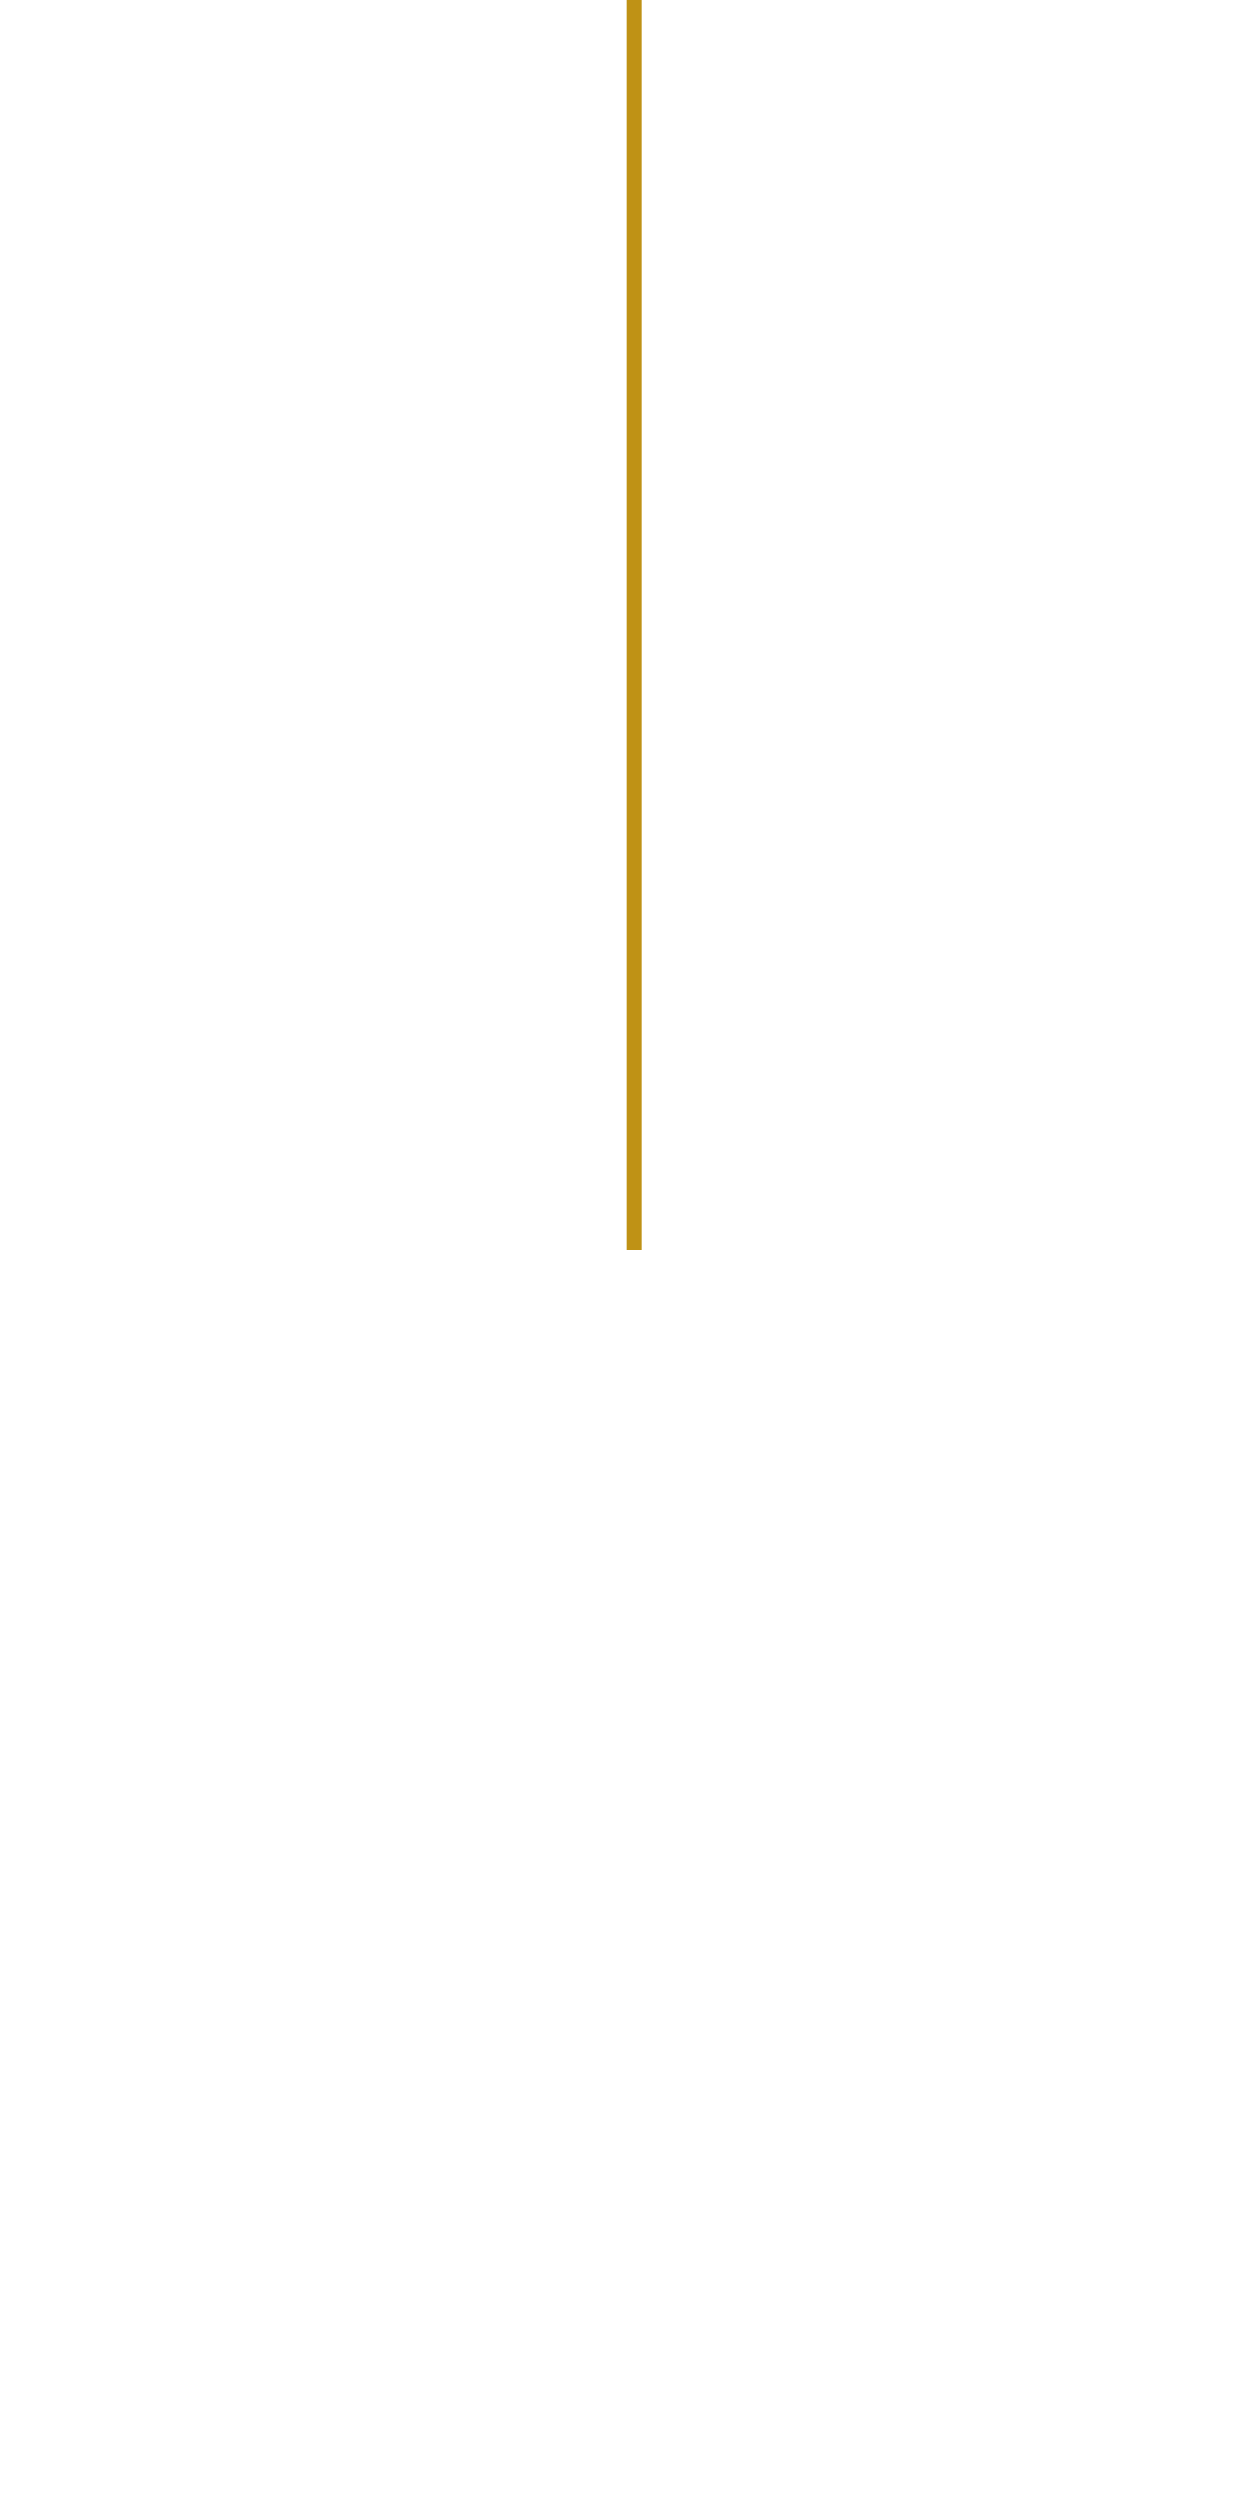
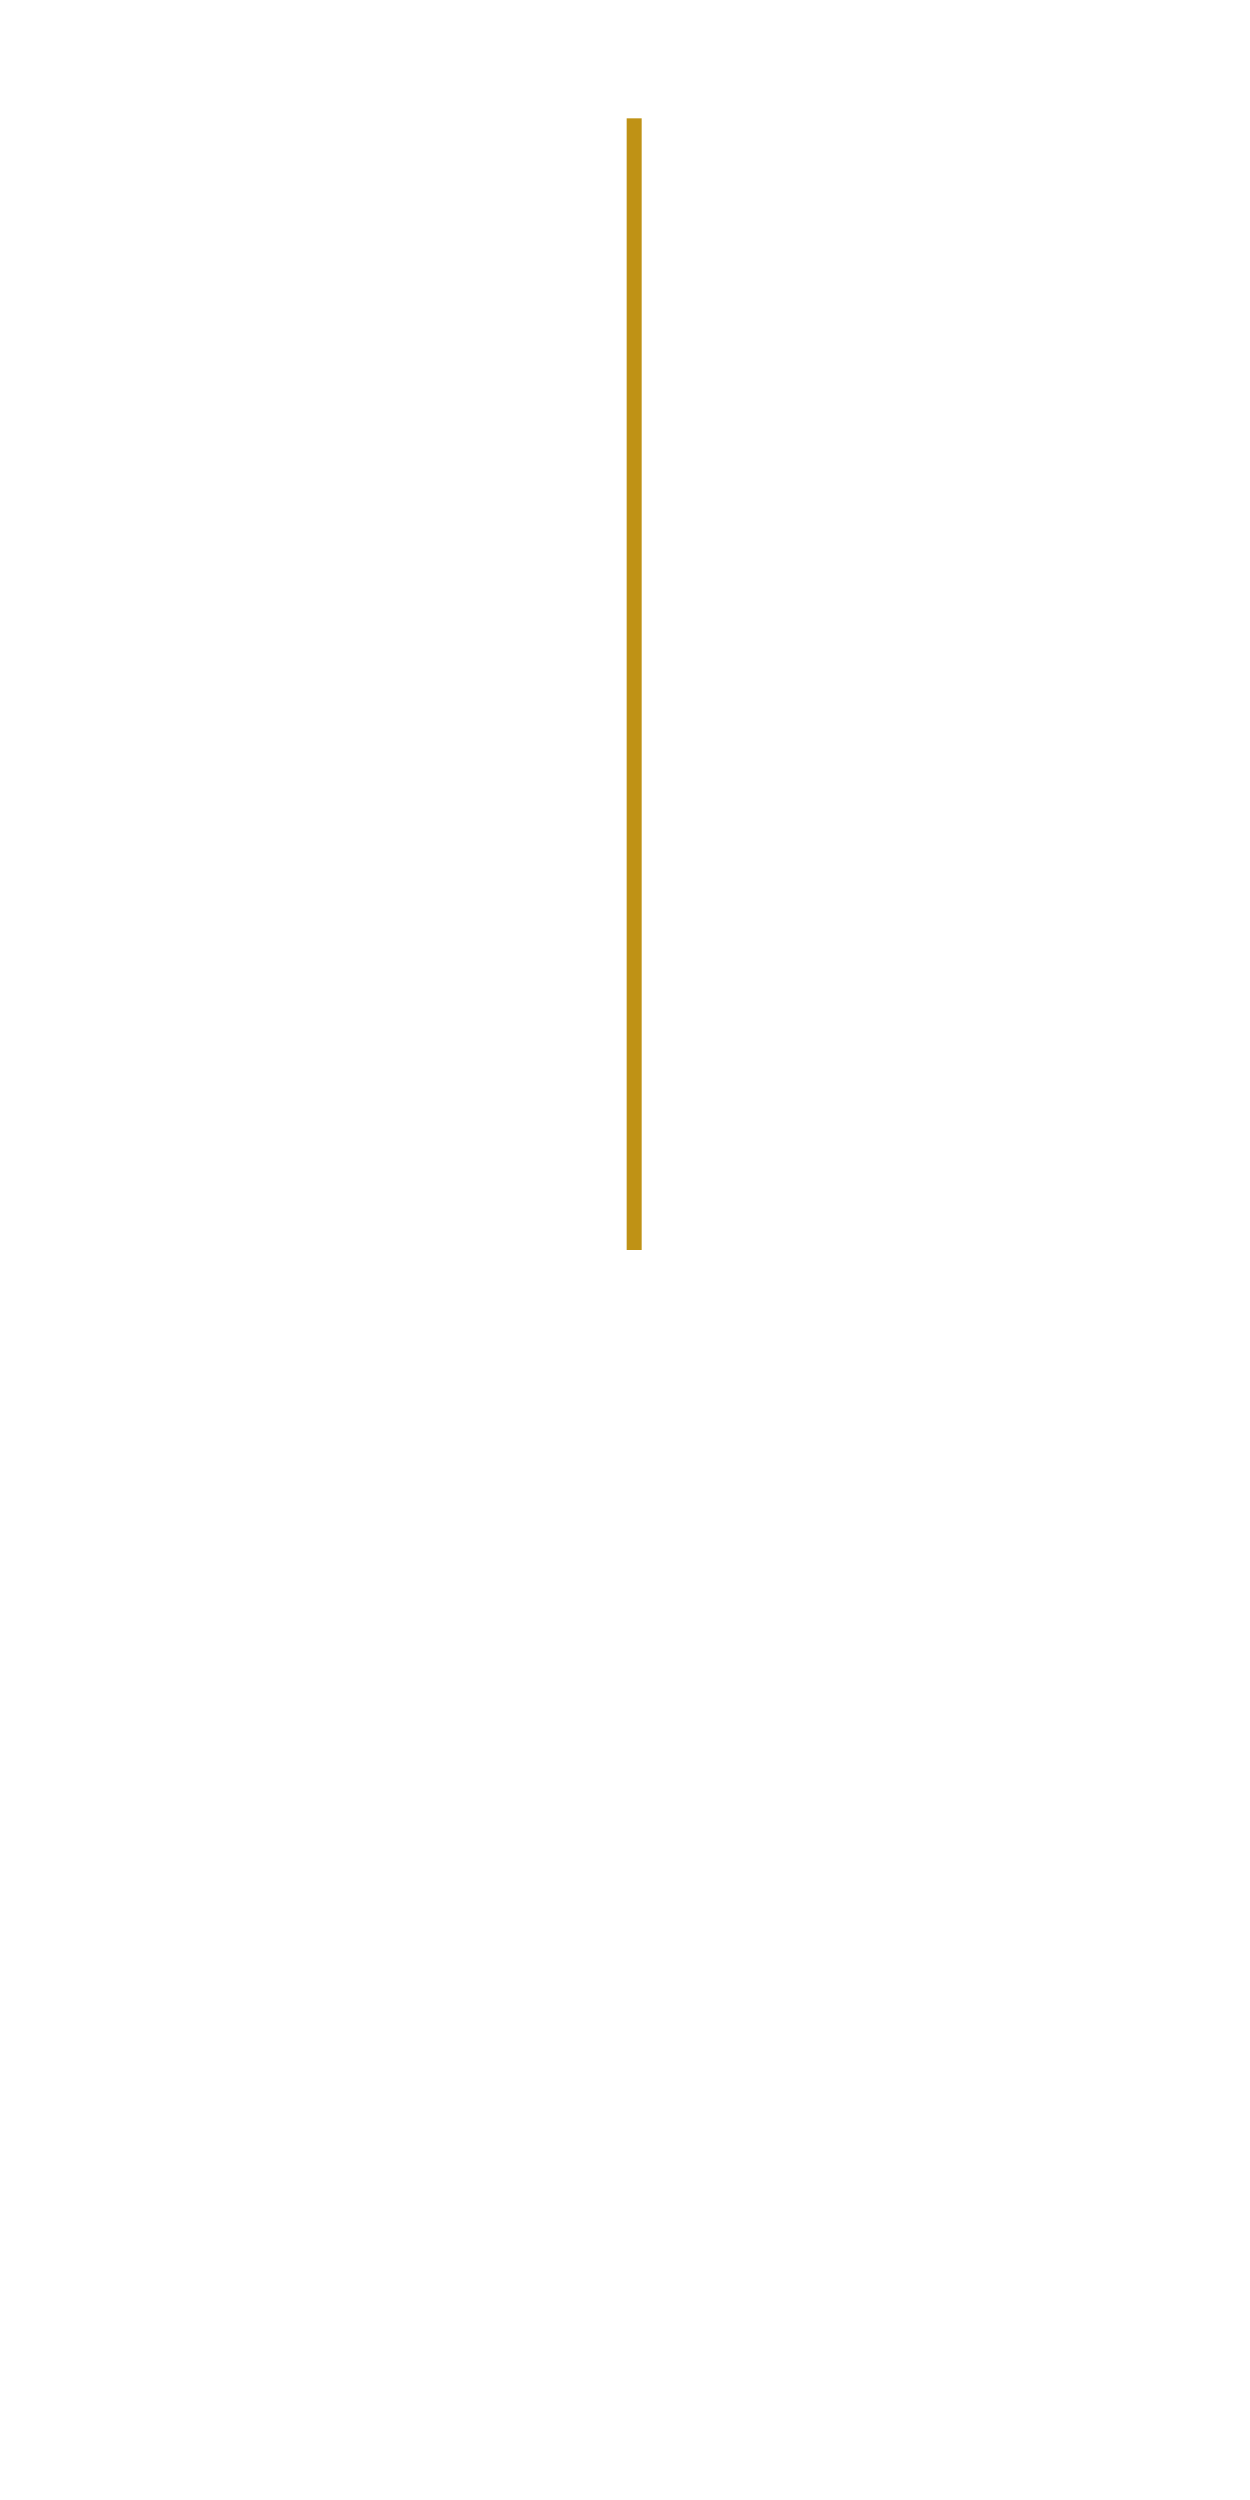
<svg xmlns="http://www.w3.org/2000/svg" preserveAspectRatio="xMidYMid" width="750" height="1500" viewBox="0 0 750 1500">
  <defs>
    <style>
      .cls-1 {
        fill: #bf9215;
      }
    </style>
  </defs>
-   <rect x="376" width="9" height="750" class="cls-1" />
+   <rect x="376" y="71" width="9" height="679" class="cls-1" />
</svg>
